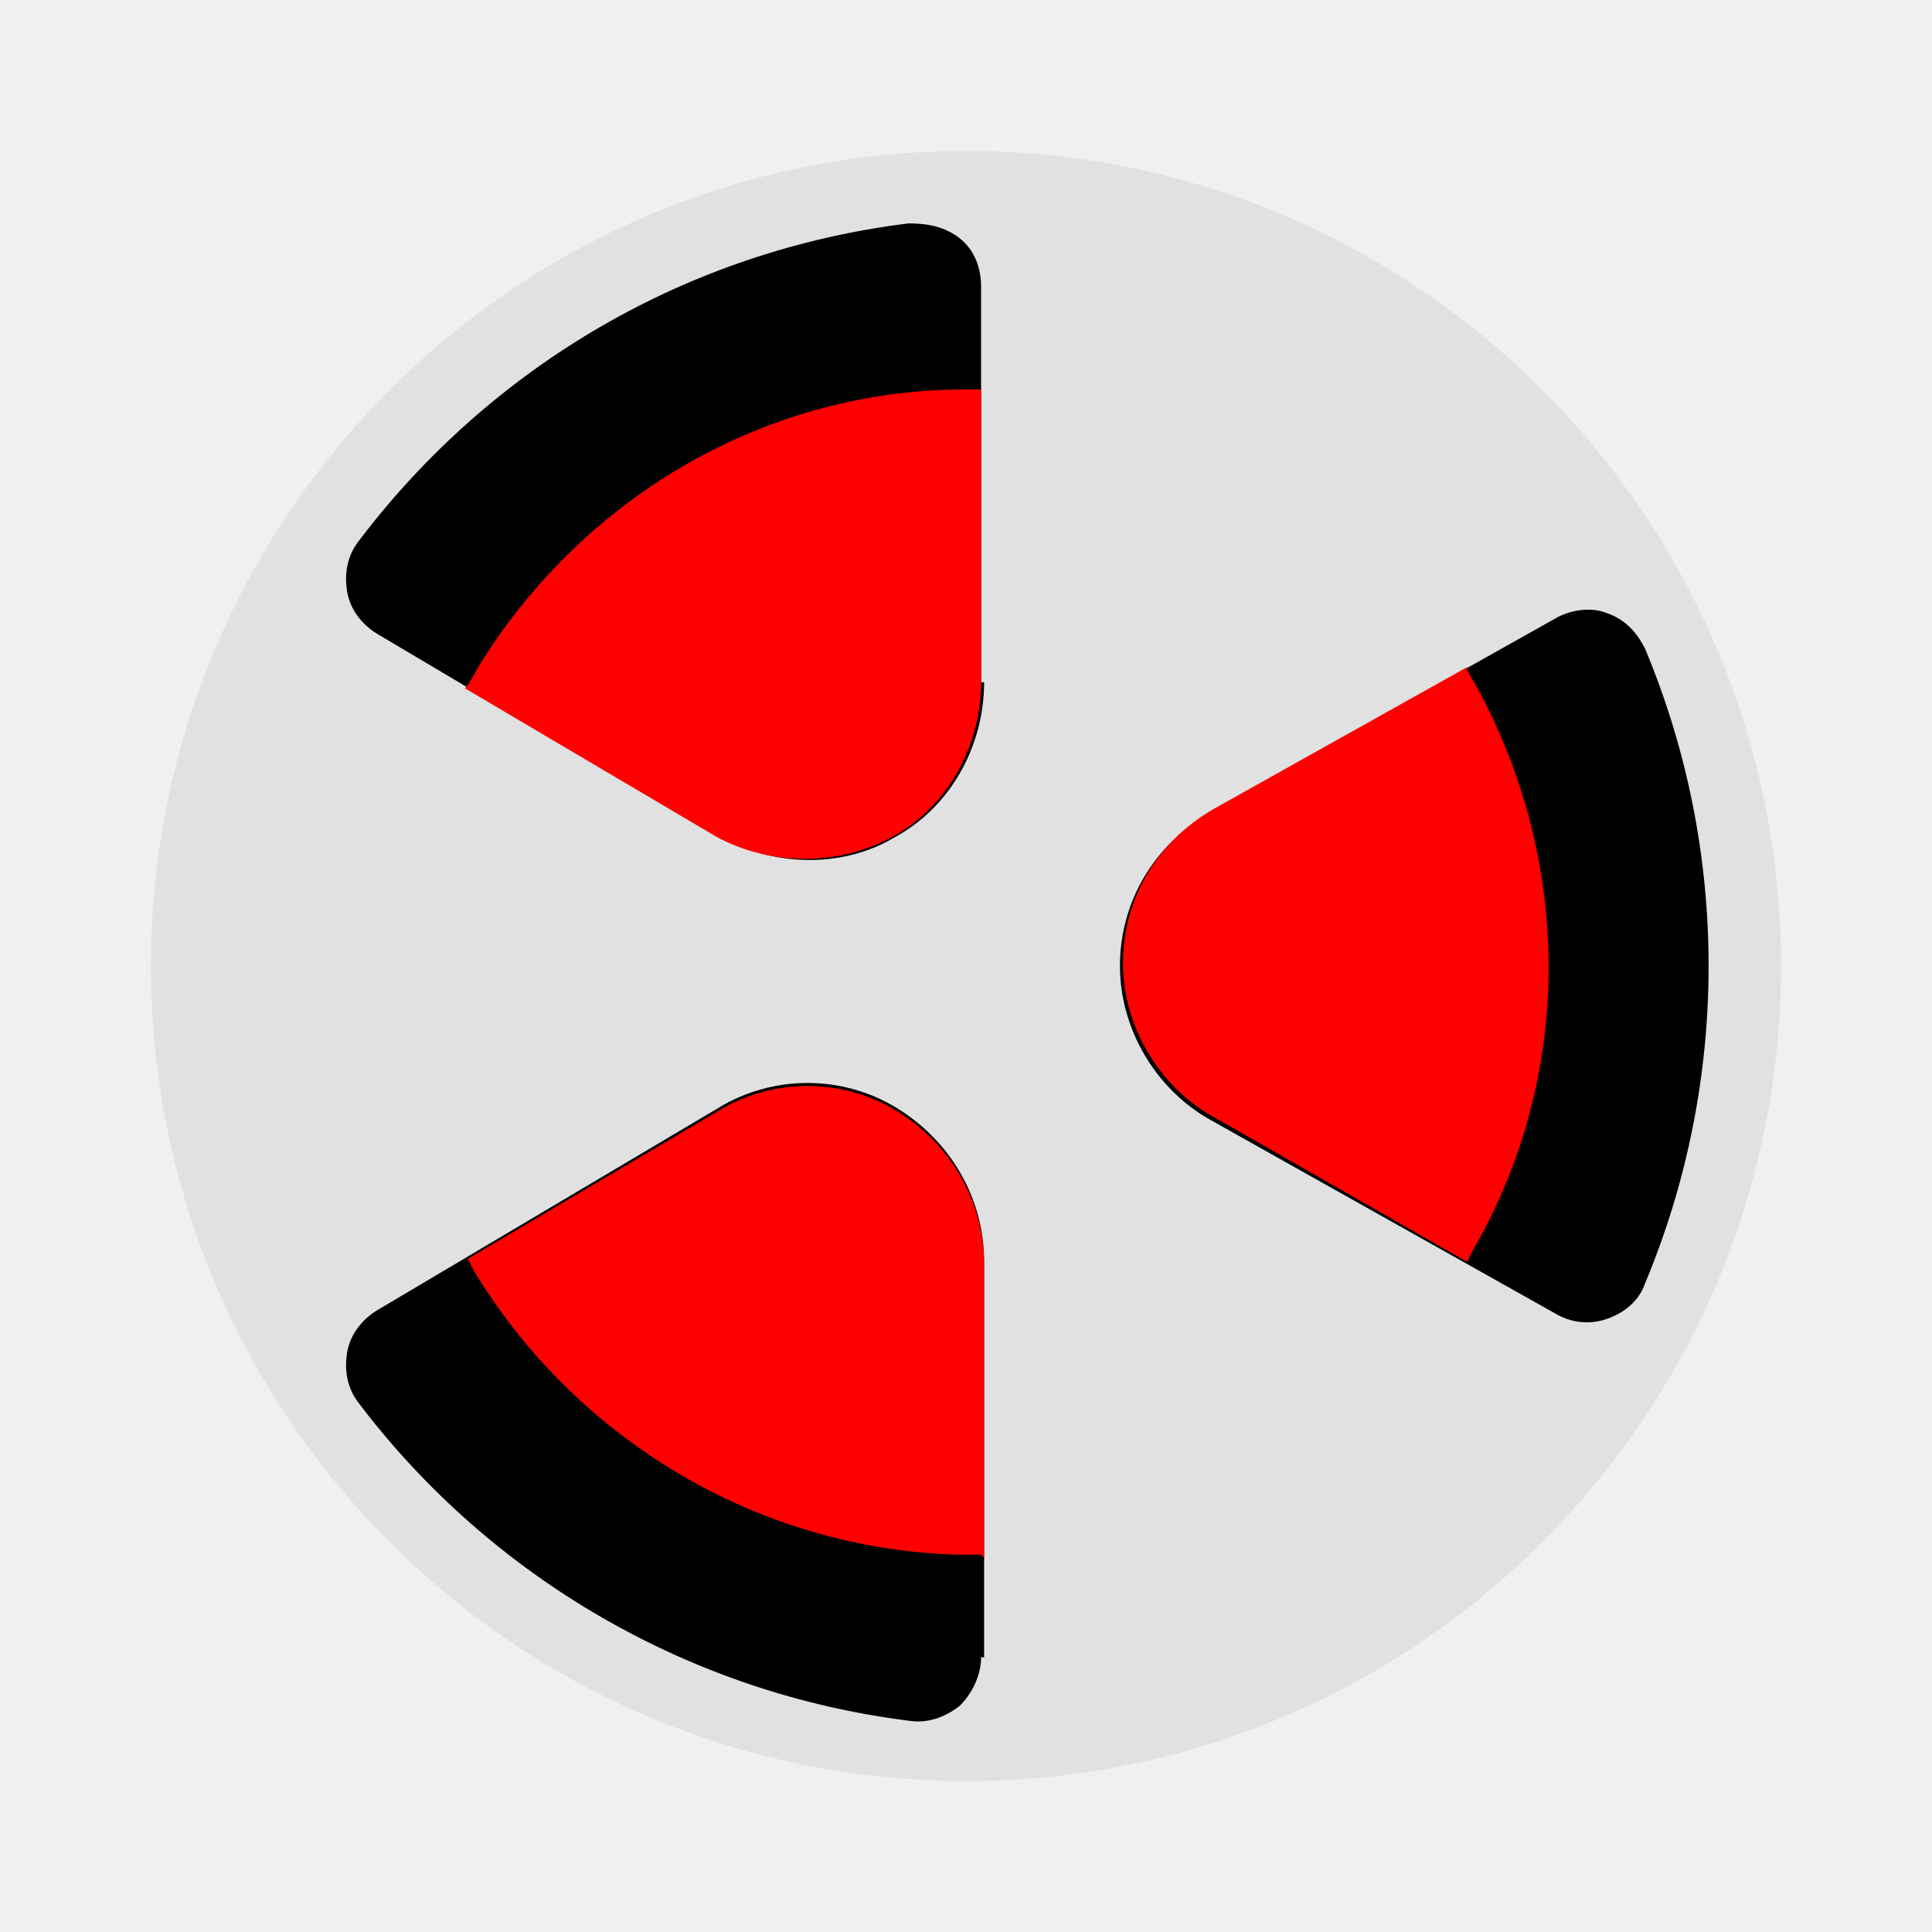
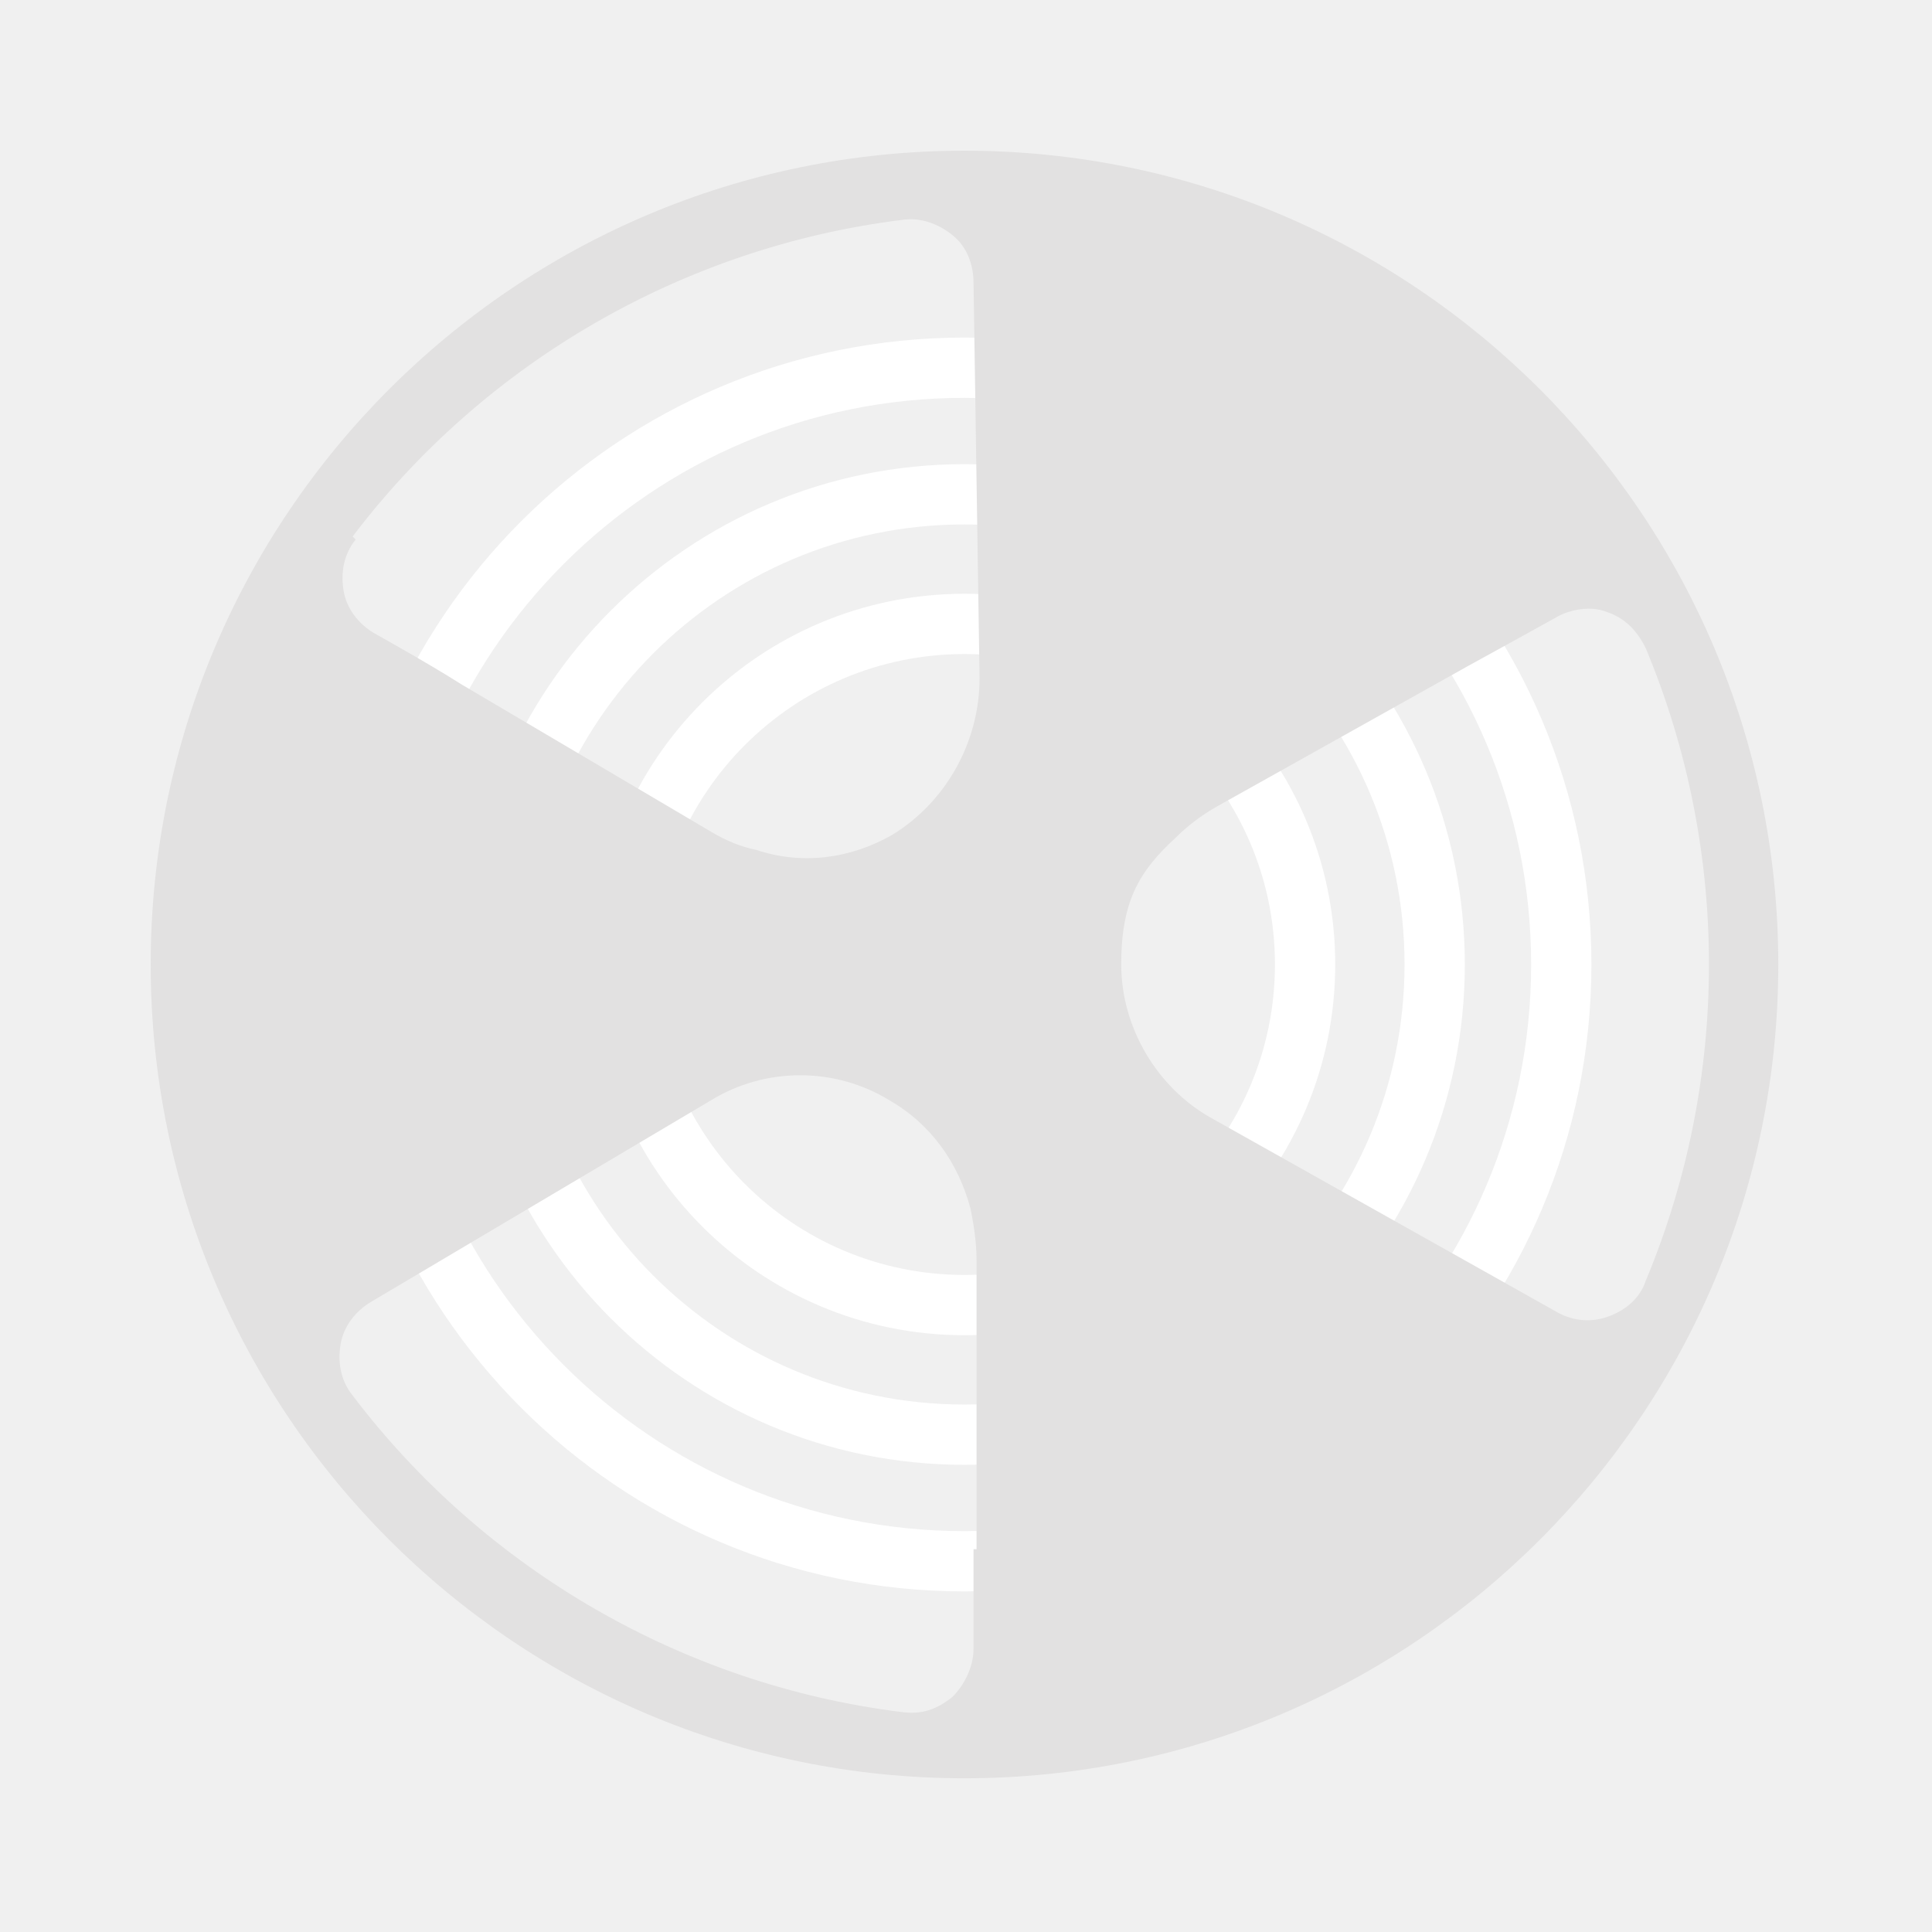
- <svg xmlns="http://www.w3.org/2000/svg" width="22.6mm" height="22.6mm" baseProfile="tiny" version="1.2" viewBox="0 0 64 64">
-   <g id="svg8">
-     <g>
-       <path id="path2" d="M32,5c14.9,0,27,12.1,27,27s-12.1,27-27,27S5,46.9,5,32,17.1,5,32,5Z" vector-effect="non-scaling-stroke" fill="#e2e1e1" />
-       <path id="path7" d="M12.5,21c-.5-.3-.9-.8-1-1.4-.1-.6,0-1.2.4-1.7h0c4.4-5.8,10.9-9.6,18.2-10.5h0c.6,0,1.2.1,1.7.5.5.4.7,1,.7,1.6v13.1h.1c0,2.1-1.1,4.1-2.9,5.1-1.8,1.1-4.1,1-5.9,0l-11.3-6.7Z" vector-effect="non-scaling-stroke" />
-       <path id="path8" d="M15.5,22.7l.4-.7h0c3.5-5.6,9.5-9.1,16.1-9.1h.5s0,9.7,0,9.7h0c0,2.1-1.1,4.1-2.9,5.1s-4.1,1-5.9,0l-8.3-4.9Z" vector-effect="non-scaling-stroke" fill="red" />
-       <path id="path5" d="M32.5,54.9c0,.6-.3,1.2-.7,1.6-.5.4-1.1.6-1.7.5h0c-7.2-.9-13.8-4.7-18.2-10.5h0c-.4-.5-.5-1.1-.4-1.7.1-.6.5-1.1,1-1.4l11.3-6.7h0c1.8-1.1,4.1-1.1,5.9,0,1.8,1.1,2.9,3,2.9,5.1v13.1Z" vector-effect="non-scaling-stroke" />
-       <path id="path6" d="M32.5,51.5h-.8c-6.6-.2-12.6-3.8-16-9.4l-.2-.4,8.3-4.9h0c1.8-1.1,4.1-1.1,5.9,0s2.9,3,2.9,5.1v9.7Z" vector-effect="non-scaling-stroke" fill="red" />
-       <path id="path3" d="M51.5,20.5c.5-.3,1.2-.4,1.7-.2.6.2,1,.6,1.3,1.2h0c2.8,6.7,2.8,14.3,0,21h0c-.2.6-.7,1-1.3,1.2-.6.2-1.2.1-1.7-.2l-11.4-6.4h0c-1.8-1-3-3-3-5.1,0-2.1,1.1-4,3-5.1l11.4-6.4Z" vector-effect="non-scaling-stroke" />
-       <path id="path4" d="M48.6,22.2l.4.7h0c3.1,5.8,3.1,12.8-.2,18.5l-.2.4-8.4-4.8h0c-1.8-1-3-3-3-5.1s1.1-4,3-5.1l8.4-4.7Z" vector-effect="non-scaling-stroke" fill="red" />
-     </g>
-   </g>
+ <svg xmlns="http://www.w3.org/2000/svg" id="_레이어_1" data-name="레이어_1" width="22.6mm" height="22.6mm" baseProfile="tiny" version="1.2" viewBox="0 0 64.1 64.1">
+   <circle cx="32" cy="32" r="19.8" fill="none" stroke="#fff" stroke-miterlimit="10" stroke-width="2" />
+   <circle cx="32" cy="32" r="15.6" fill="none" stroke="#fff" stroke-miterlimit="10" stroke-width="2" />
+   <circle cx="32" cy="32" r="11.3" fill="none" stroke="#fff" stroke-miterlimit="10" stroke-width="2" />
+   <path d="M32,5c-14.9,0-27,12.1-27,27s12.1,27,27,27,27-12.1,27-27S46.9,5,32,5ZM11.7,17.8c4.4-5.8,11-9.6,18.2-10.5.6-.1,1.2.1,1.7.5.5.4.7,1,.7,1.6l.2,13.1c0,2.1-1.1,4.1-2.9,5.2-1.4.8-3,1-4.5.5-.5-.1-1-.3-1.5-.6l-8.3-4.9h0c-1.1-.7-2.9-1.7-2.9-1.7-.5-.3-.9-.8-1-1.4-.1-.6,0-1.2.4-1.7ZM32.3,51.4h0c0,1.2,0,3.3,0,3.3,0,.6-.3,1.2-.7,1.6-.5.4-1,.6-1.7.5-7.2-.9-13.8-4.7-18.2-10.5-.4-.5-.5-1.1-.4-1.7.1-.6.5-1.1,1-1.4l11.3-6.7c1.8-1.1,4.1-1.1,5.9,0,1.4.8,2.3,2.1,2.7,3.6.1.5.2,1.1.2,1.7v9.6ZM53.3,43.7c-.6.2-1.2.1-1.7-.2l-11.4-6.4c-1.8-1-3-3-3-5.1s.6-3.1,1.8-4.2c.4-.4.8-.7,1.3-1l8.4-4.7h0c1.1-.6,2.9-1.6,2.9-1.6.5-.3,1.2-.4,1.7-.2.6.2,1,.6,1.3,1.2,2.8,6.7,2.8,14.3,0,21-.2.6-.7,1-1.3,1.2Z" fill="#e2e1e1" />
</svg>
